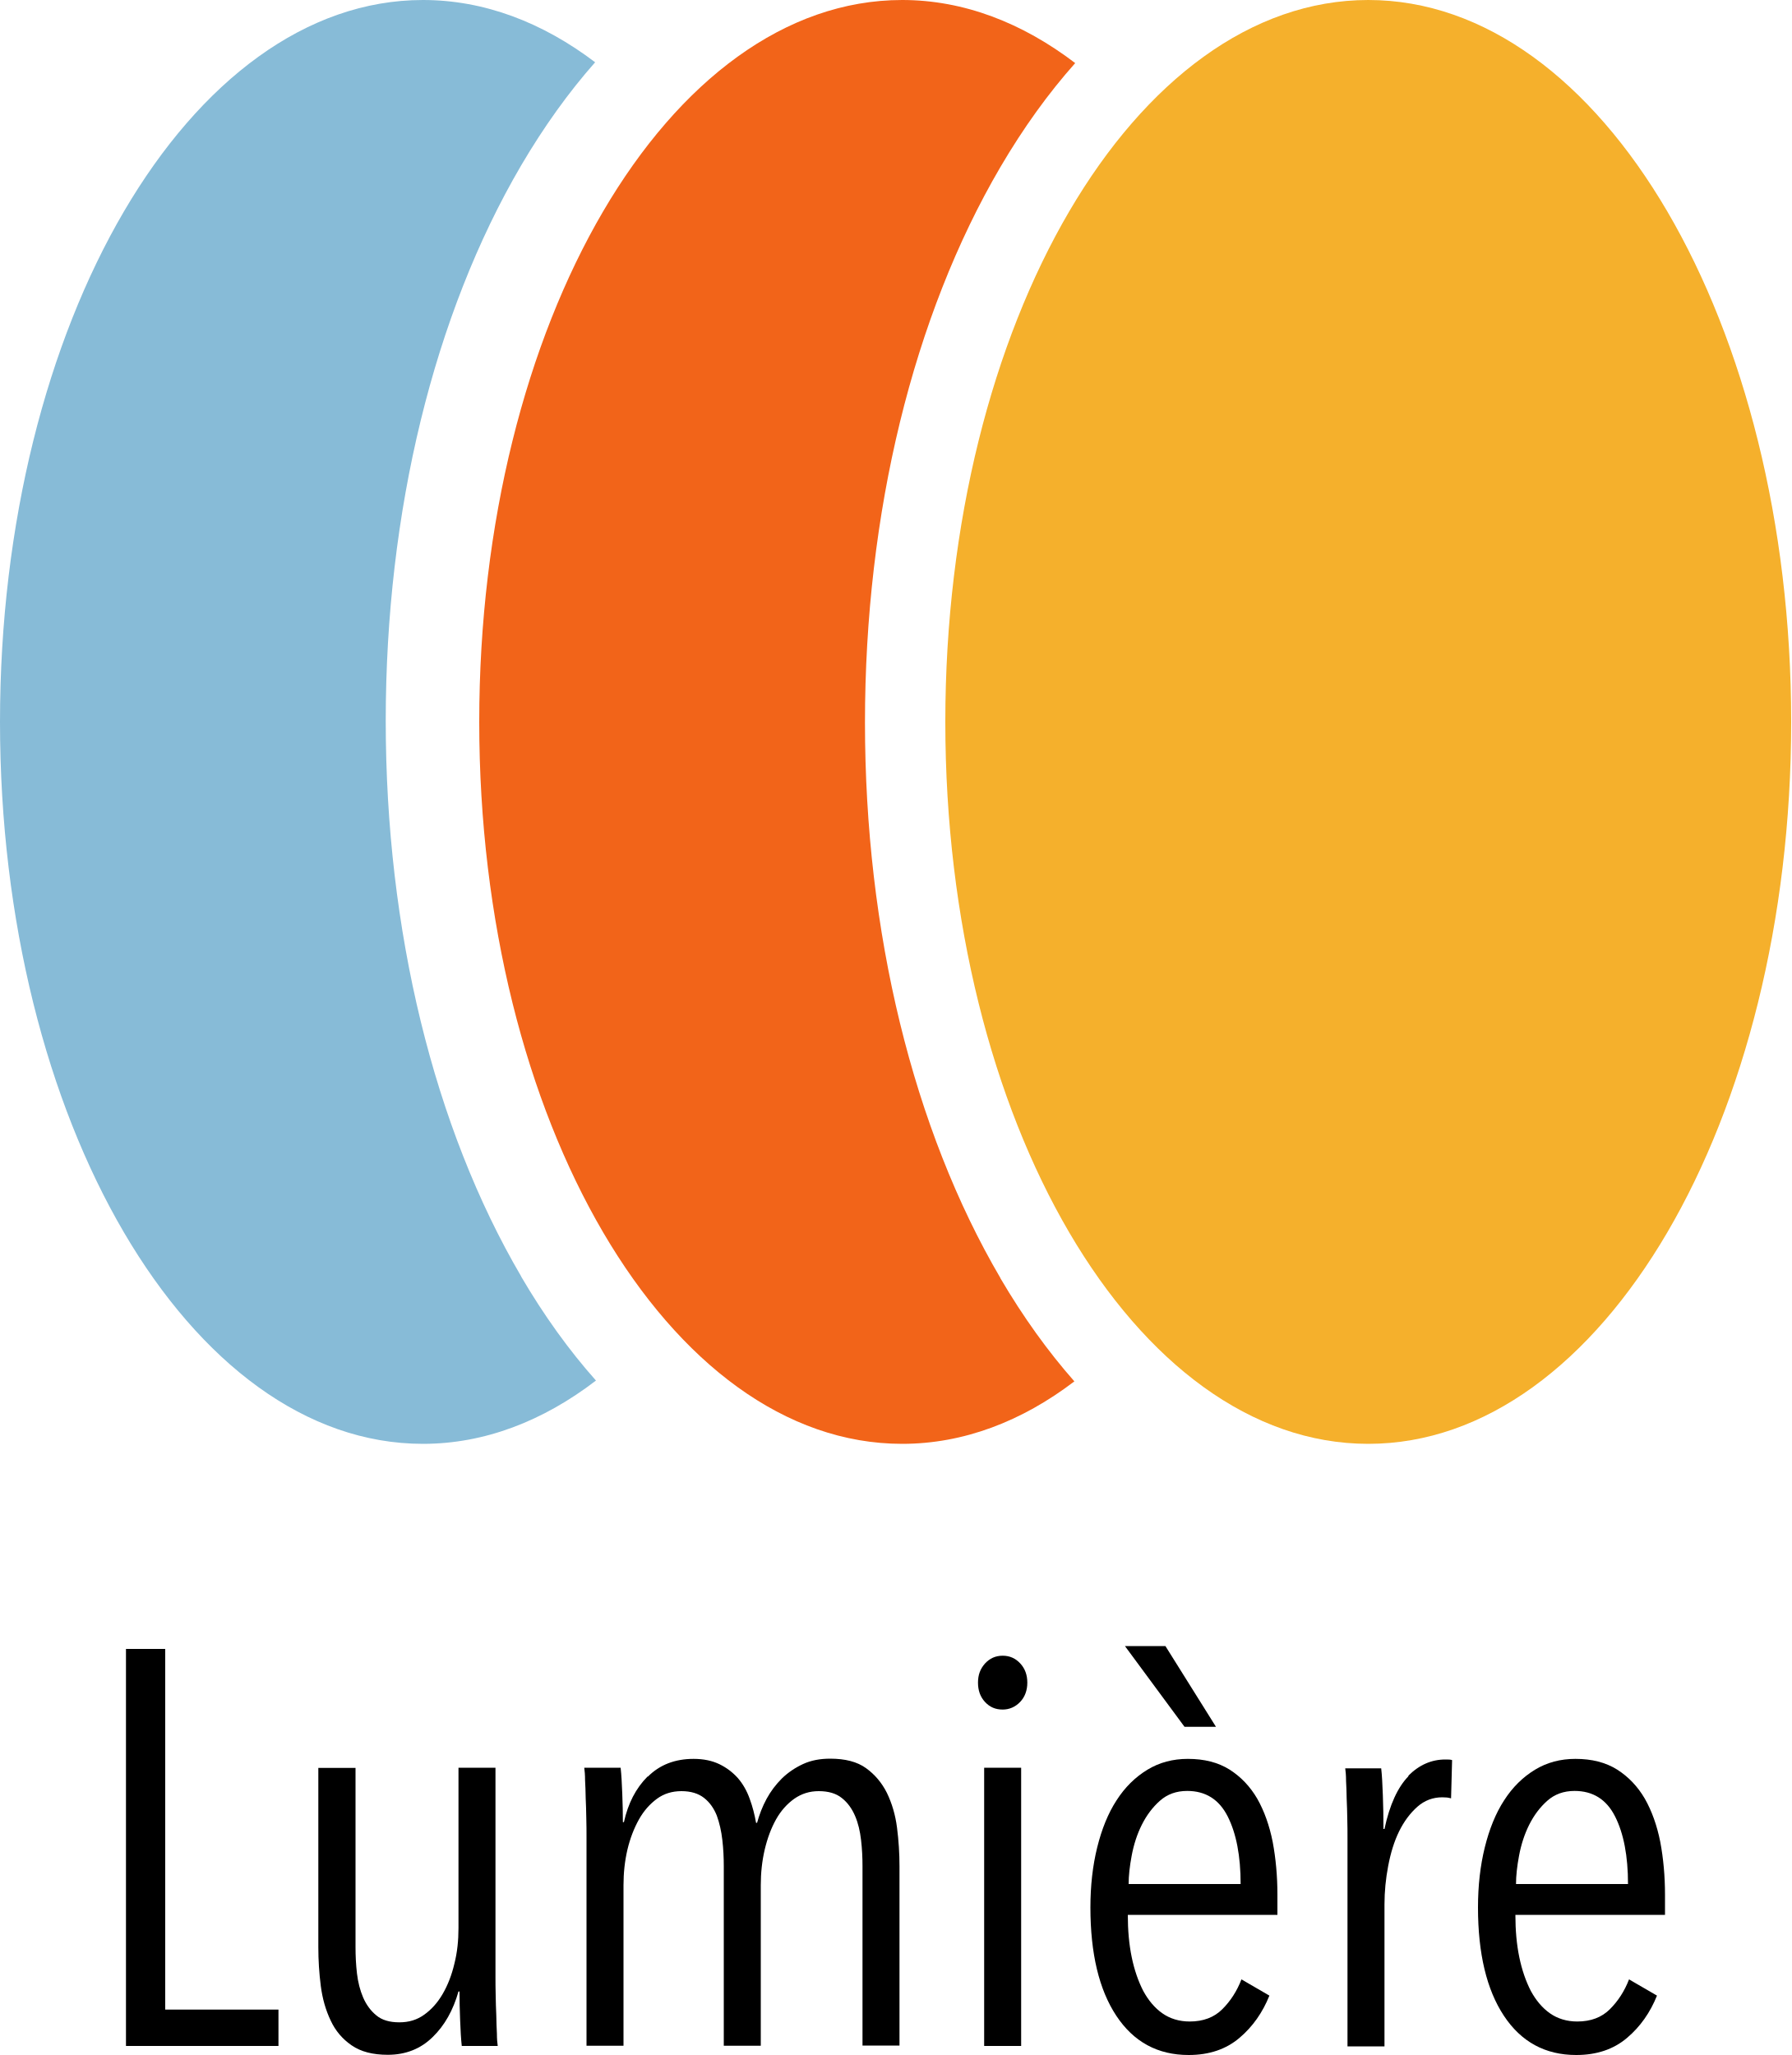
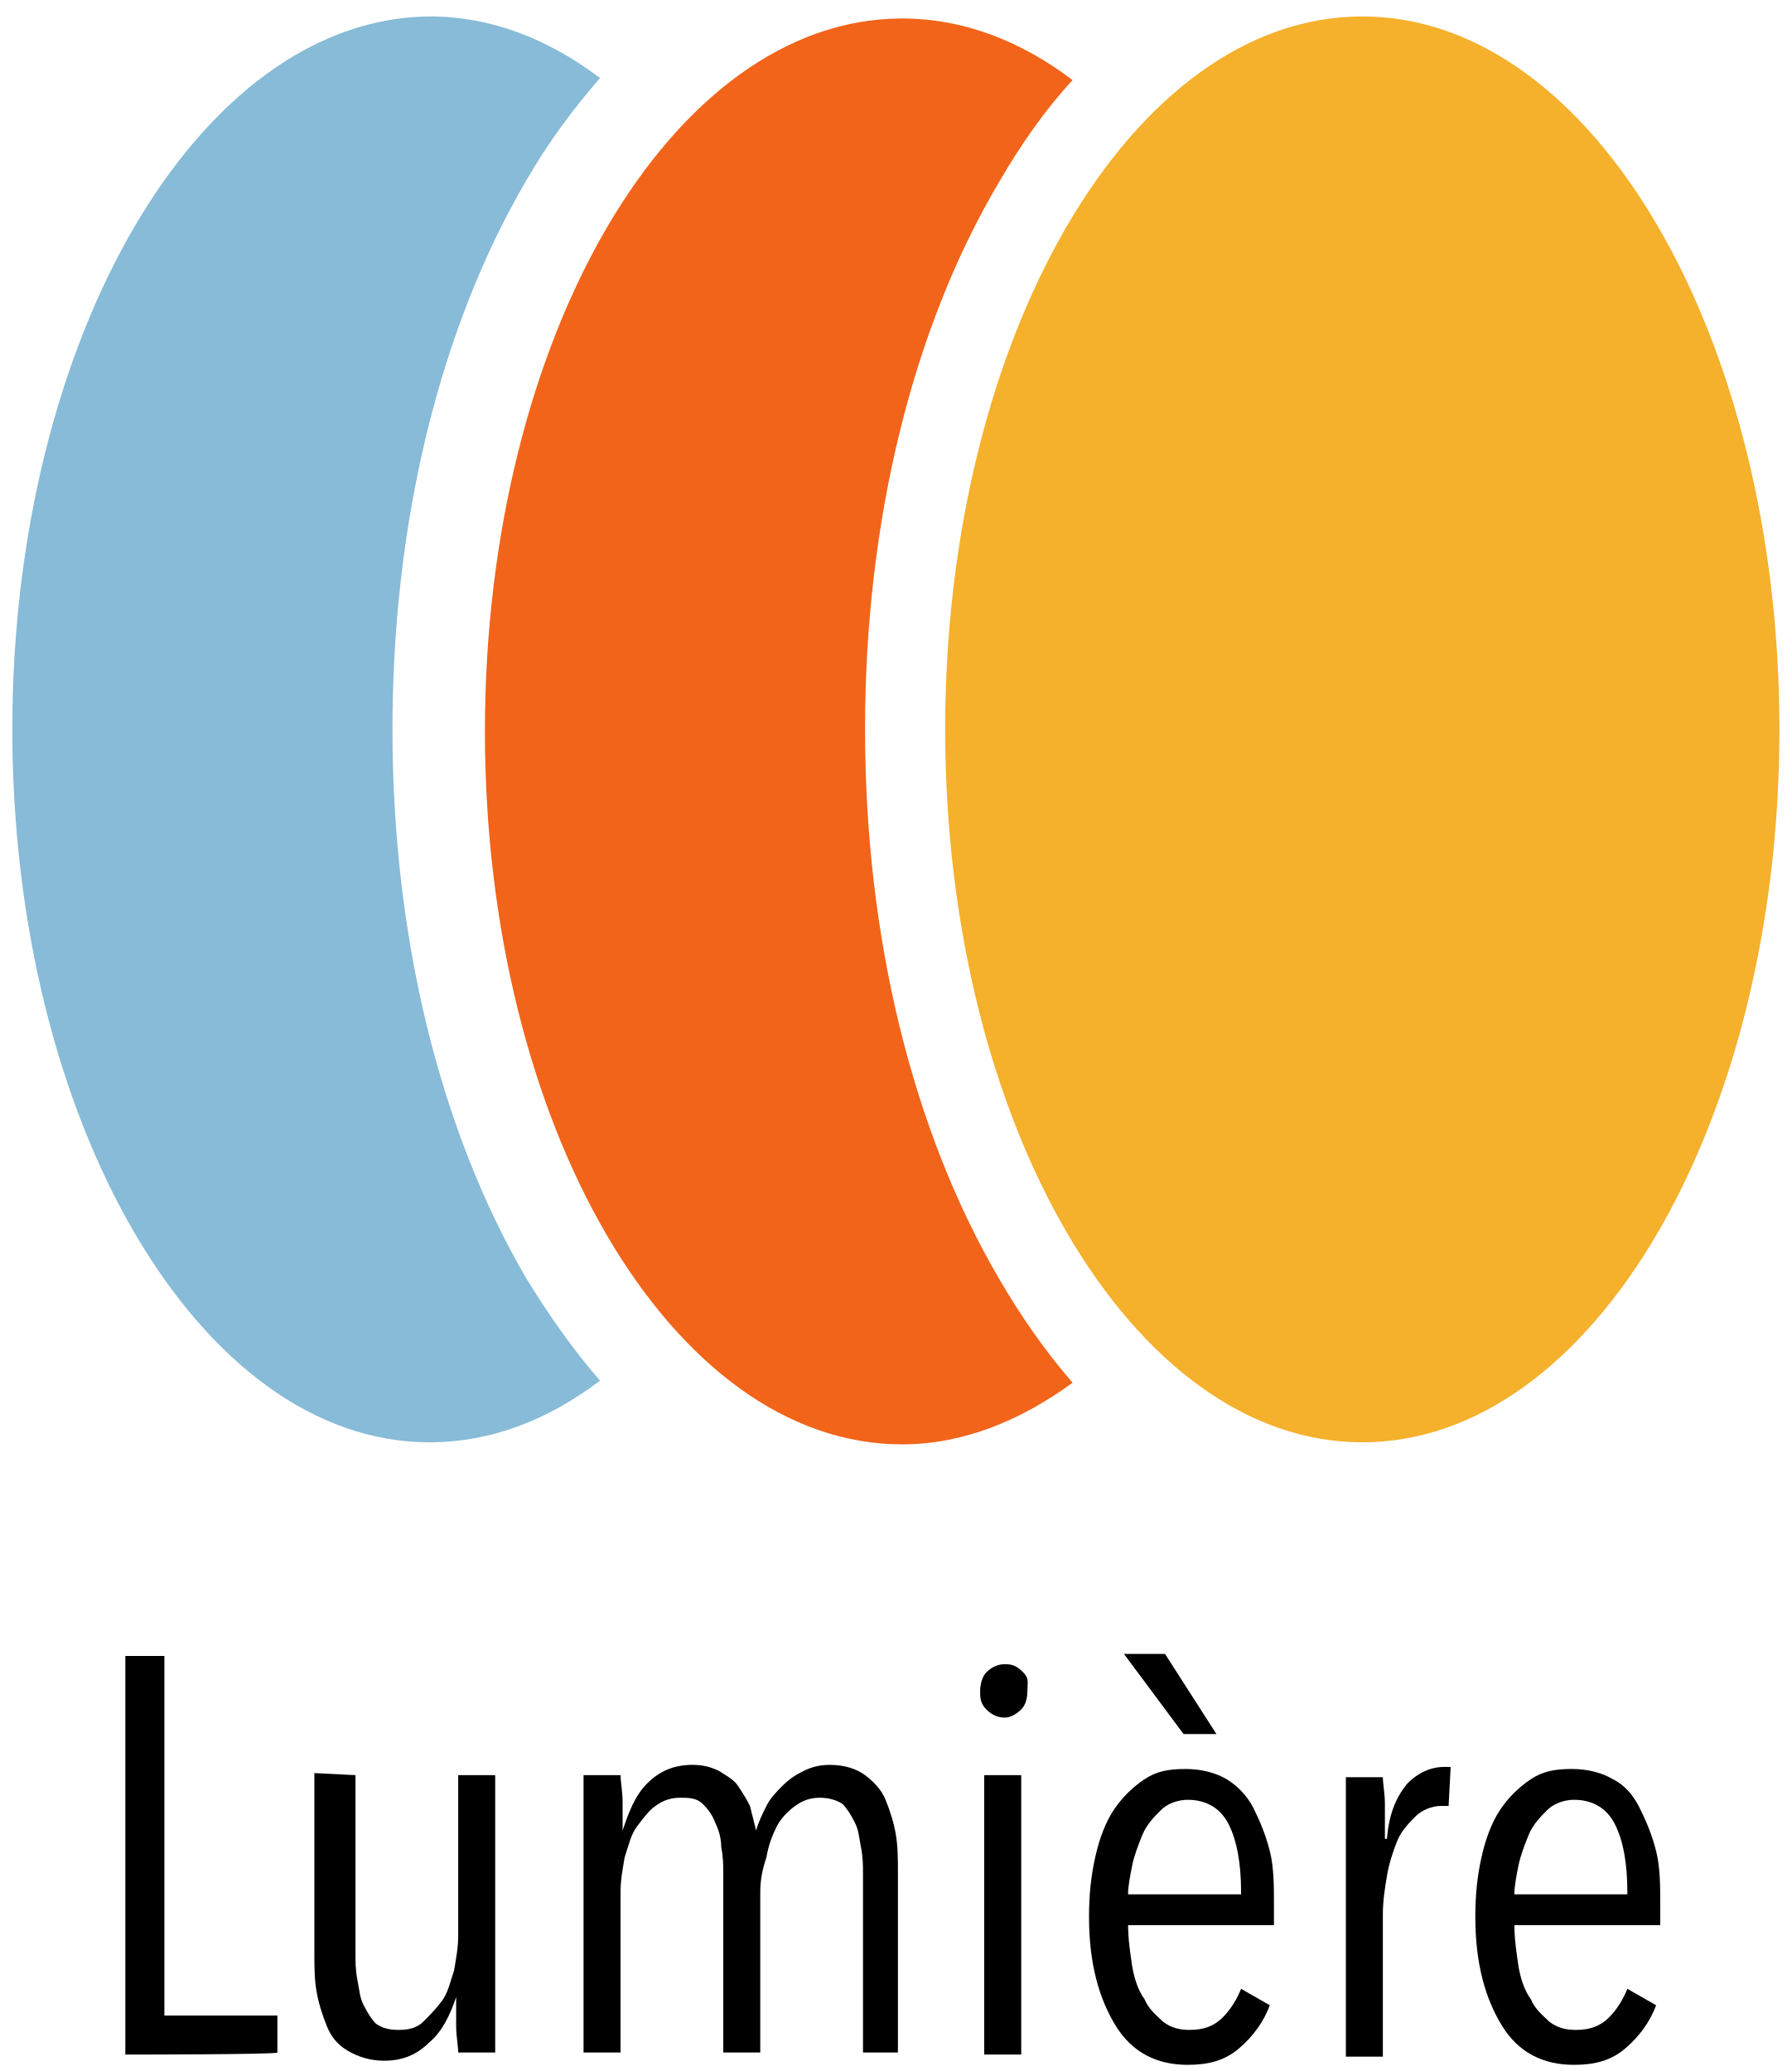
- <svg xmlns="http://www.w3.org/2000/svg" id="Layer_1" data-name="Layer 1" viewBox="0 0 87.16 100">
-   <defs>
-   </defs>
+ <svg xmlns="http://www.w3.org/2000/svg" version="1.1" id="Layer_1" x="0px" y="0px" viewBox="0 0 87.2 100.8" style="enable-background:new 0 0 87.2 100.8;" xml:space="preserve">
+   <style type="text/css">
+ 	.st0{fill:#87BBD7;}
+ 	.st1{fill:#F5B02C;}
+ 	.st2{fill:#F26419;}
+ </style>
  <g>
-     <path className="cls-2" d="M25.36,62.11c-4.25-7.25-6.59-16.85-6.59-27.03s2.34-19.78,6.59-27.03c1.11-1.89,2.31-3.56,3.6-5.02C26.4,1.09,23.57,0,20.58,0,9.22,0,0,15.73,0,35.13s9.22,35.13,20.58,35.13c3,0,5.85-1.11,8.42-3.08-1.3-1.46-2.52-3.15-3.64-5.06Z" fill="#87bbd7" strokeWidth="0px" />
-     <ellipse className="cls-4" cx="66.58" cy="35.13" rx="20.58" ry="35.13" fill="#f5b02c" strokeWidth="0px" />
-     <path className="cls-3" d="M48.68,62.19c-4.25-7.25-6.59-16.85-6.59-27.03s2.34-19.78,6.59-27.03c1.12-1.91,2.34-3.6,3.64-5.06C49.75,1.11,46.9,0,43.9,0,32.53,0,23.32,15.73,23.32,35.13s9.22,35.13,20.58,35.13c2.98,0,5.82-1.09,8.38-3.04-1.28-1.45-2.49-3.13-3.6-5.02Z" fill="#f26419" strokeWidth="0px" />
+     <path class="st0" d="M25.6,62.2c-4.2-7.2-6.5-16.6-6.5-26.7S21.4,16,25.6,8.8c1.1-1.9,2.3-3.5,3.6-5c-2.5-1.9-5.3-3-8.3-3   C9.7,0.9,0.6,16.4,0.6,35.5s9.1,34.7,20.3,34.7c3,0,5.8-1.1,8.3-3C27.9,65.7,26.7,64,25.6,62.2L25.6,62.2z" />
+     <ellipse class="st1" cx="66.3" cy="35.5" rx="20.3" ry="34.7" />
+     <path class="st2" d="M48.6,62.2c-4.2-7.2-6.5-16.6-6.5-26.7S44.4,16,48.6,8.9c1.1-1.9,2.3-3.6,3.6-5c-2.5-1.9-5.3-3-8.3-3   c-11.2,0-20.3,15.5-20.3,34.7s9.1,34.7,20.3,34.7c2.9,0,5.7-1.1,8.3-3C50.9,65.8,49.7,64.1,48.6,62.2L48.6,62.2z" />
  </g>
  <g>
-     <path className="cls-1" d="M6.13,99.56v-19.32h1.91v17.55h5.51v1.77h-7.42Z" strokeWidth="0px" />
-     <path className="cls-1" d="M17.3,86.03v8.73c0,.42.02.84.07,1.27.05.43.15.82.3,1.17.15.35.37.65.64.87.27.23.65.34,1.12.34s.86-.12,1.21-.37c.35-.25.65-.58.9-1.01.25-.43.44-.92.57-1.47.14-.55.2-1.13.2-1.73v-7.81h1.8v10.13c0,.29,0,.61.01.94,0,.34.02.66.03.98,0,.32.02.61.03.89,0,.27.02.47.04.6h-1.75c-.04-.35-.06-.76-.08-1.26-.02-.49-.03-.96-.03-1.39h-.05c-.26.91-.67,1.65-1.26,2.22-.58.57-1.31.86-2.18.86-.73,0-1.31-.15-1.76-.46-.45-.31-.79-.71-1.02-1.21-.24-.5-.4-1.06-.48-1.68-.08-.62-.12-1.25-.12-1.88v-8.73h1.8Z" strokeWidth="0px" />
-     <path className="cls-1" d="M31.53,86.45c.57-.57,1.31-.86,2.22-.86.49,0,.91.09,1.26.26.35.17.65.4.9.68.24.28.43.61.57,1,.14.38.24.77.31,1.17h.05c.11-.4.26-.79.46-1.16.2-.37.45-.7.75-1,.3-.29.64-.52,1.03-.7s.83-.26,1.32-.26c.73,0,1.31.15,1.74.46.43.31.77.71,1.02,1.21.24.5.41,1.06.49,1.69.08.63.12,1.25.12,1.87v8.73h-1.8v-8.73c0-.42-.02-.84-.07-1.27-.05-.43-.14-.82-.29-1.17-.15-.35-.36-.65-.64-.87-.28-.23-.66-.34-1.13-.34-.44,0-.83.12-1.19.37-.35.25-.65.58-.89,1.01-.24.43-.42.92-.55,1.47-.13.56-.19,1.13-.19,1.73v7.81h-1.8v-8.73c0-.42-.02-.85-.07-1.28-.05-.44-.14-.83-.27-1.19-.14-.35-.34-.64-.62-.86s-.65-.33-1.1-.33-.85.12-1.19.37c-.34.25-.64.58-.88,1.01-.24.43-.43.92-.56,1.47-.13.56-.19,1.13-.19,1.73v7.81h-1.8v-10.13c0-.29,0-.6-.01-.94,0-.34-.02-.66-.03-.98,0-.32-.02-.61-.03-.87,0-.26-.02-.47-.04-.61h1.77c.04.35.06.76.08,1.26.02.49.03.96.03,1.39h.05c.2-.91.58-1.65,1.15-2.22Z" strokeWidth="0px" />
-     <path className="cls-1" d="M49.99,81.88c0,.38-.12.7-.35.94s-.52.37-.85.37c-.35,0-.63-.12-.86-.37-.23-.25-.34-.56-.34-.94s.11-.67.34-.93c.23-.25.51-.38.86-.38s.63.13.86.38.34.56.34.93ZM47.89,99.56v-13.54h1.8v13.54h-1.8Z" strokeWidth="0px" />
-     <path className="cls-1" d="M54.88,93.18c0,.75.06,1.43.19,2.06.13.63.32,1.17.56,1.64.25.46.56.83.93,1.09.37.26.82.4,1.33.4.66,0,1.19-.2,1.59-.6.4-.4.71-.88.93-1.45l1.36.79c-.33.82-.81,1.51-1.46,2.06-.65.55-1.47.83-2.47.83-1.51,0-2.68-.64-3.52-1.91-.84-1.27-1.26-3.03-1.26-5.27,0-1.06.11-2.03.33-2.92.22-.89.53-1.66.94-2.29.41-.64.91-1.13,1.5-1.49.59-.36,1.25-.53,1.97-.53.8,0,1.47.17,2.03.52.55.35,1,.82,1.35,1.42.34.6.59,1.3.75,2.1.15.8.23,1.66.23,2.57v.98h-7.29ZM57.64,84.03l-2.9-3.93h1.97l2.46,3.93h-1.53ZM60.37,91.68c0-1.36-.21-2.46-.63-3.29-.42-.83-1.08-1.24-1.97-1.24-.53,0-.97.16-1.33.48-.36.32-.65.71-.88,1.17-.23.46-.39.96-.49,1.49-.1.53-.15.99-.15,1.39h5.46Z" strokeWidth="0px" />
-     <path className="cls-1" d="M68.53,86.41c.53-.53,1.13-.79,1.8-.79.15,0,.25,0,.33.03l-.05,1.86c-.07-.02-.14-.03-.2-.04-.06,0-.14-.01-.23-.01-.45,0-.86.15-1.21.46-.35.31-.65.71-.89,1.2-.24.49-.41,1.05-.53,1.68-.12.63-.18,1.25-.18,1.87v6.91h-1.8v-10.13c0-.29,0-.6-.01-.94,0-.34-.02-.66-.03-.98,0-.32-.02-.61-.03-.87,0-.26-.02-.47-.04-.61h1.75c.04.35.06.78.08,1.3.02.52.03,1.07.03,1.65h.05c.25-1.18.65-2.04,1.17-2.57Z" strokeWidth="0px" />
-     <path className="cls-1" d="M73.74,93.18c0,.75.06,1.43.19,2.06.13.63.32,1.17.56,1.64.25.46.56.83.93,1.09.37.26.82.4,1.33.4.66,0,1.19-.2,1.59-.6.4-.4.71-.88.93-1.45l1.36.79c-.33.82-.81,1.51-1.46,2.06-.65.55-1.47.83-2.47.83-1.51,0-2.68-.64-3.52-1.91-.84-1.27-1.26-3.03-1.26-5.27,0-1.06.11-2.03.33-2.92.22-.89.53-1.66.94-2.29.41-.64.91-1.13,1.5-1.49.59-.36,1.25-.53,1.97-.53.8,0,1.47.17,2.03.52.55.35,1,.82,1.35,1.42.34.6.59,1.3.75,2.1.15.8.23,1.66.23,2.57v.98h-7.29ZM79.22,91.68c0-1.36-.21-2.46-.63-3.29-.42-.83-1.08-1.24-1.97-1.24-.53,0-.97.16-1.33.48-.36.32-.65.71-.88,1.17-.23.46-.39.96-.49,1.49-.1.53-.15.99-.15,1.39h5.46Z" strokeWidth="0px" />
+     <path d="M6.1,100V80.6H8v17.5h5.5v1.8C13.6,100,6.1,100,6.1,100z" />
+     <path d="M17.3,86.4v8.7c0,0.4,0,0.8,0.1,1.3s0.1,0.8,0.3,1.2s0.4,0.7,0.6,0.9c0.3,0.2,0.6,0.3,1.1,0.3s0.9-0.1,1.2-0.4   s0.6-0.6,0.9-1s0.4-0.9,0.6-1.5c0.1-0.6,0.2-1.1,0.2-1.7v-7.8h1.8v10.1c0,0.3,0,0.6,0,0.9c0,0.3,0,0.7,0,1c0,0.3,0,0.6,0,0.9   c0,0.3,0,0.5,0,0.6h-1.8c0-0.3-0.1-0.8-0.1-1.3c0-0.5,0-1,0-1.4h0c-0.3,0.9-0.7,1.7-1.3,2.2c-0.6,0.6-1.3,0.9-2.2,0.9   c-0.7,0-1.3-0.2-1.8-0.5s-0.8-0.7-1-1.2c-0.2-0.5-0.4-1.1-0.5-1.7s-0.1-1.2-0.1-1.9v-8.7L17.3,86.4L17.3,86.4z" />
+     <path d="M31.5,86.8c0.6-0.6,1.3-0.9,2.2-0.9c0.5,0,0.9,0.1,1.3,0.3c0.3,0.2,0.7,0.4,0.9,0.7c0.2,0.3,0.4,0.6,0.6,1   c0.1,0.4,0.2,0.8,0.3,1.2h0c0.1-0.4,0.3-0.8,0.5-1.2s0.5-0.7,0.8-1c0.3-0.3,0.6-0.5,1-0.7s0.8-0.3,1.3-0.3c0.7,0,1.3,0.2,1.7,0.5   s0.8,0.7,1,1.2c0.2,0.5,0.4,1.1,0.5,1.7c0.1,0.6,0.1,1.2,0.1,1.9v8.7H42v-8.7c0-0.4,0-0.8-0.1-1.3s-0.1-0.8-0.3-1.2   s-0.4-0.7-0.6-0.9c-0.3-0.2-0.7-0.3-1.1-0.3c-0.4,0-0.8,0.1-1.2,0.4c-0.3,0.2-0.7,0.6-0.9,1c-0.2,0.4-0.4,0.9-0.5,1.5   C37.1,91,37,91.5,37,92.1v7.8h-1.8v-8.7c0-0.4,0-0.8-0.1-1.3c0-0.4-0.1-0.8-0.3-1.2c-0.1-0.3-0.3-0.6-0.6-0.9s-0.7-0.3-1.1-0.3   s-0.8,0.1-1.2,0.4c-0.3,0.2-0.6,0.6-0.9,1s-0.4,0.9-0.6,1.5c-0.1,0.6-0.2,1.1-0.2,1.7v7.8h-1.8V89.8c0-0.3,0-0.6,0-0.9   c0-0.3,0-0.7,0-1c0-0.3,0-0.6,0-0.9c0-0.3,0-0.5,0-0.6h1.8c0,0.3,0.1,0.8,0.1,1.3c0,0.5,0,1,0,1.4h0C30.6,88.2,30.9,87.4,31.5,86.8   L31.5,86.8z" />
+     <path d="M50,82.3c0,0.4-0.1,0.7-0.3,0.9s-0.5,0.4-0.8,0.4c-0.3,0-0.6-0.1-0.9-0.4s-0.3-0.6-0.3-0.9s0.1-0.7,0.3-0.9   c0.2-0.2,0.5-0.4,0.9-0.4s0.6,0.1,0.9,0.4S50,81.9,50,82.3z M47.9,100V86.4h1.8V100H47.9z" />
+     <path d="M54.9,93.6c0,0.8,0.1,1.4,0.2,2.1c0.1,0.6,0.3,1.2,0.6,1.6c0.2,0.5,0.6,0.8,0.9,1.1c0.4,0.3,0.8,0.4,1.3,0.4   c0.7,0,1.2-0.2,1.6-0.6s0.7-0.9,0.9-1.4l1.4,0.8c-0.3,0.8-0.8,1.5-1.5,2.1c-0.7,0.6-1.5,0.8-2.5,0.8c-1.5,0-2.7-0.6-3.5-1.9   c-0.8-1.3-1.3-3-1.3-5.3c0-1.1,0.1-2,0.3-2.9s0.5-1.7,0.9-2.3c0.4-0.6,0.9-1.1,1.5-1.5s1.2-0.5,2-0.5c0.8,0,1.5,0.2,2,0.5   c0.5,0.3,1,0.8,1.3,1.4c0.3,0.6,0.6,1.3,0.8,2.1c0.2,0.8,0.2,1.7,0.2,2.6v1H54.9L54.9,93.6z M57.6,84.4l-2.9-3.9h2l2.5,3.9H57.6z    M60.4,92.1c0-1.4-0.2-2.5-0.6-3.3c-0.4-0.8-1.1-1.2-2-1.2c-0.5,0-1,0.2-1.3,0.5s-0.7,0.7-0.9,1.2s-0.4,1-0.5,1.5   c-0.1,0.5-0.2,1-0.2,1.4H60.4L60.4,92.1z" />
+     <path d="M68.5,86.8c0.5-0.5,1.1-0.8,1.8-0.8c0.2,0,0.2,0,0.3,0l-0.1,1.9c-0.1,0-0.1,0-0.2,0c-0.1,0-0.1,0-0.2,0   c-0.4,0-0.9,0.2-1.2,0.5s-0.7,0.7-0.9,1.2s-0.4,1.1-0.5,1.7c-0.1,0.6-0.2,1.2-0.2,1.9v6.9h-1.8V89.9c0-0.3,0-0.6,0-0.9   c0-0.3,0-0.7,0-1c0-0.3,0-0.6,0-0.9c0-0.3,0-0.5,0-0.6h1.8c0,0.3,0.1,0.8,0.1,1.3c0,0.5,0,1.1,0,1.7h0.1   C67.6,88.2,68,87.4,68.5,86.8L68.5,86.8z" />
+     <path d="M73.7,93.6c0,0.8,0.1,1.4,0.2,2.1c0.1,0.6,0.3,1.2,0.6,1.6c0.2,0.5,0.6,0.8,0.9,1.1c0.4,0.3,0.8,0.4,1.3,0.4   c0.7,0,1.2-0.2,1.6-0.6c0.4-0.4,0.7-0.9,0.9-1.4l1.4,0.8c-0.3,0.8-0.8,1.5-1.5,2.1c-0.7,0.6-1.5,0.8-2.5,0.8   c-1.5,0-2.7-0.6-3.5-1.9c-0.8-1.3-1.3-3-1.3-5.3c0-1.1,0.1-2,0.3-2.9s0.5-1.7,0.9-2.3c0.4-0.6,0.9-1.1,1.5-1.5s1.2-0.5,2-0.5   c0.8,0,1.5,0.2,2,0.5c0.6,0.3,1,0.8,1.3,1.4c0.3,0.6,0.6,1.3,0.8,2.1c0.2,0.8,0.2,1.7,0.2,2.6v1H73.7L73.7,93.6z M79.2,92.1   c0-1.4-0.2-2.5-0.6-3.3s-1.1-1.2-2-1.2c-0.5,0-1,0.2-1.3,0.5s-0.7,0.7-0.9,1.2c-0.2,0.5-0.4,1-0.5,1.5s-0.2,1-0.2,1.4H79.2   L79.2,92.1z" />
  </g>
</svg>
